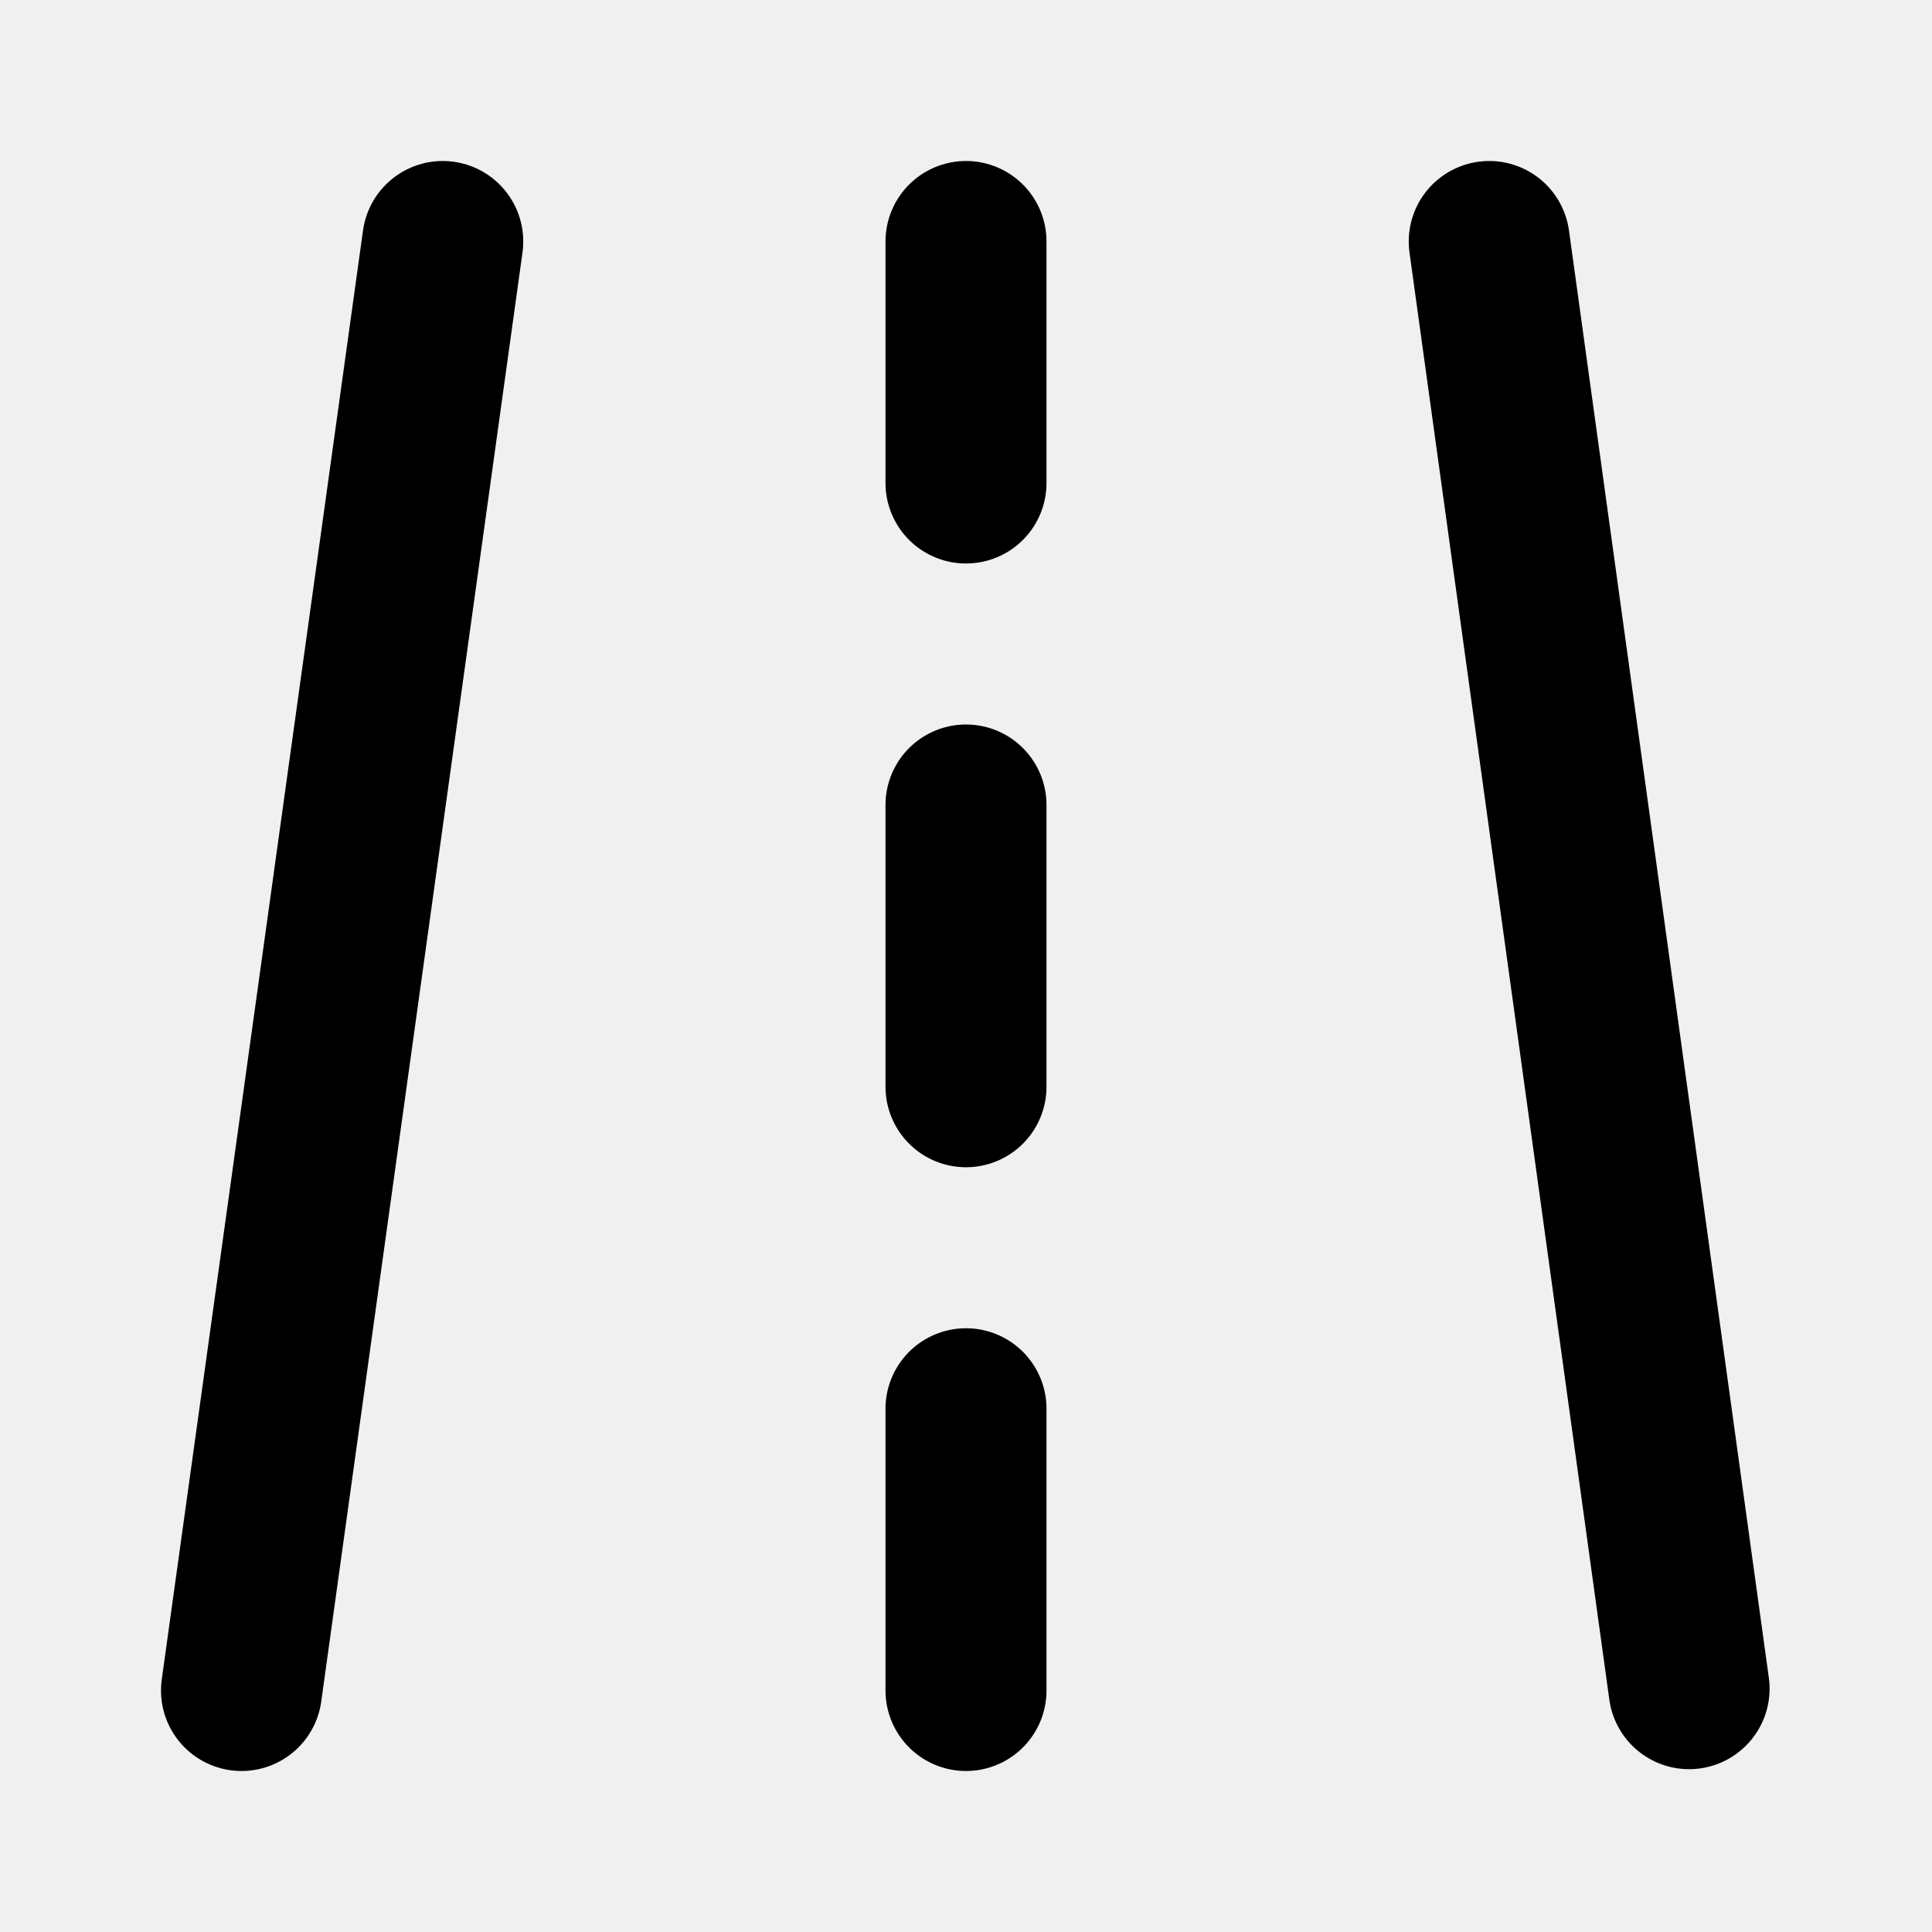
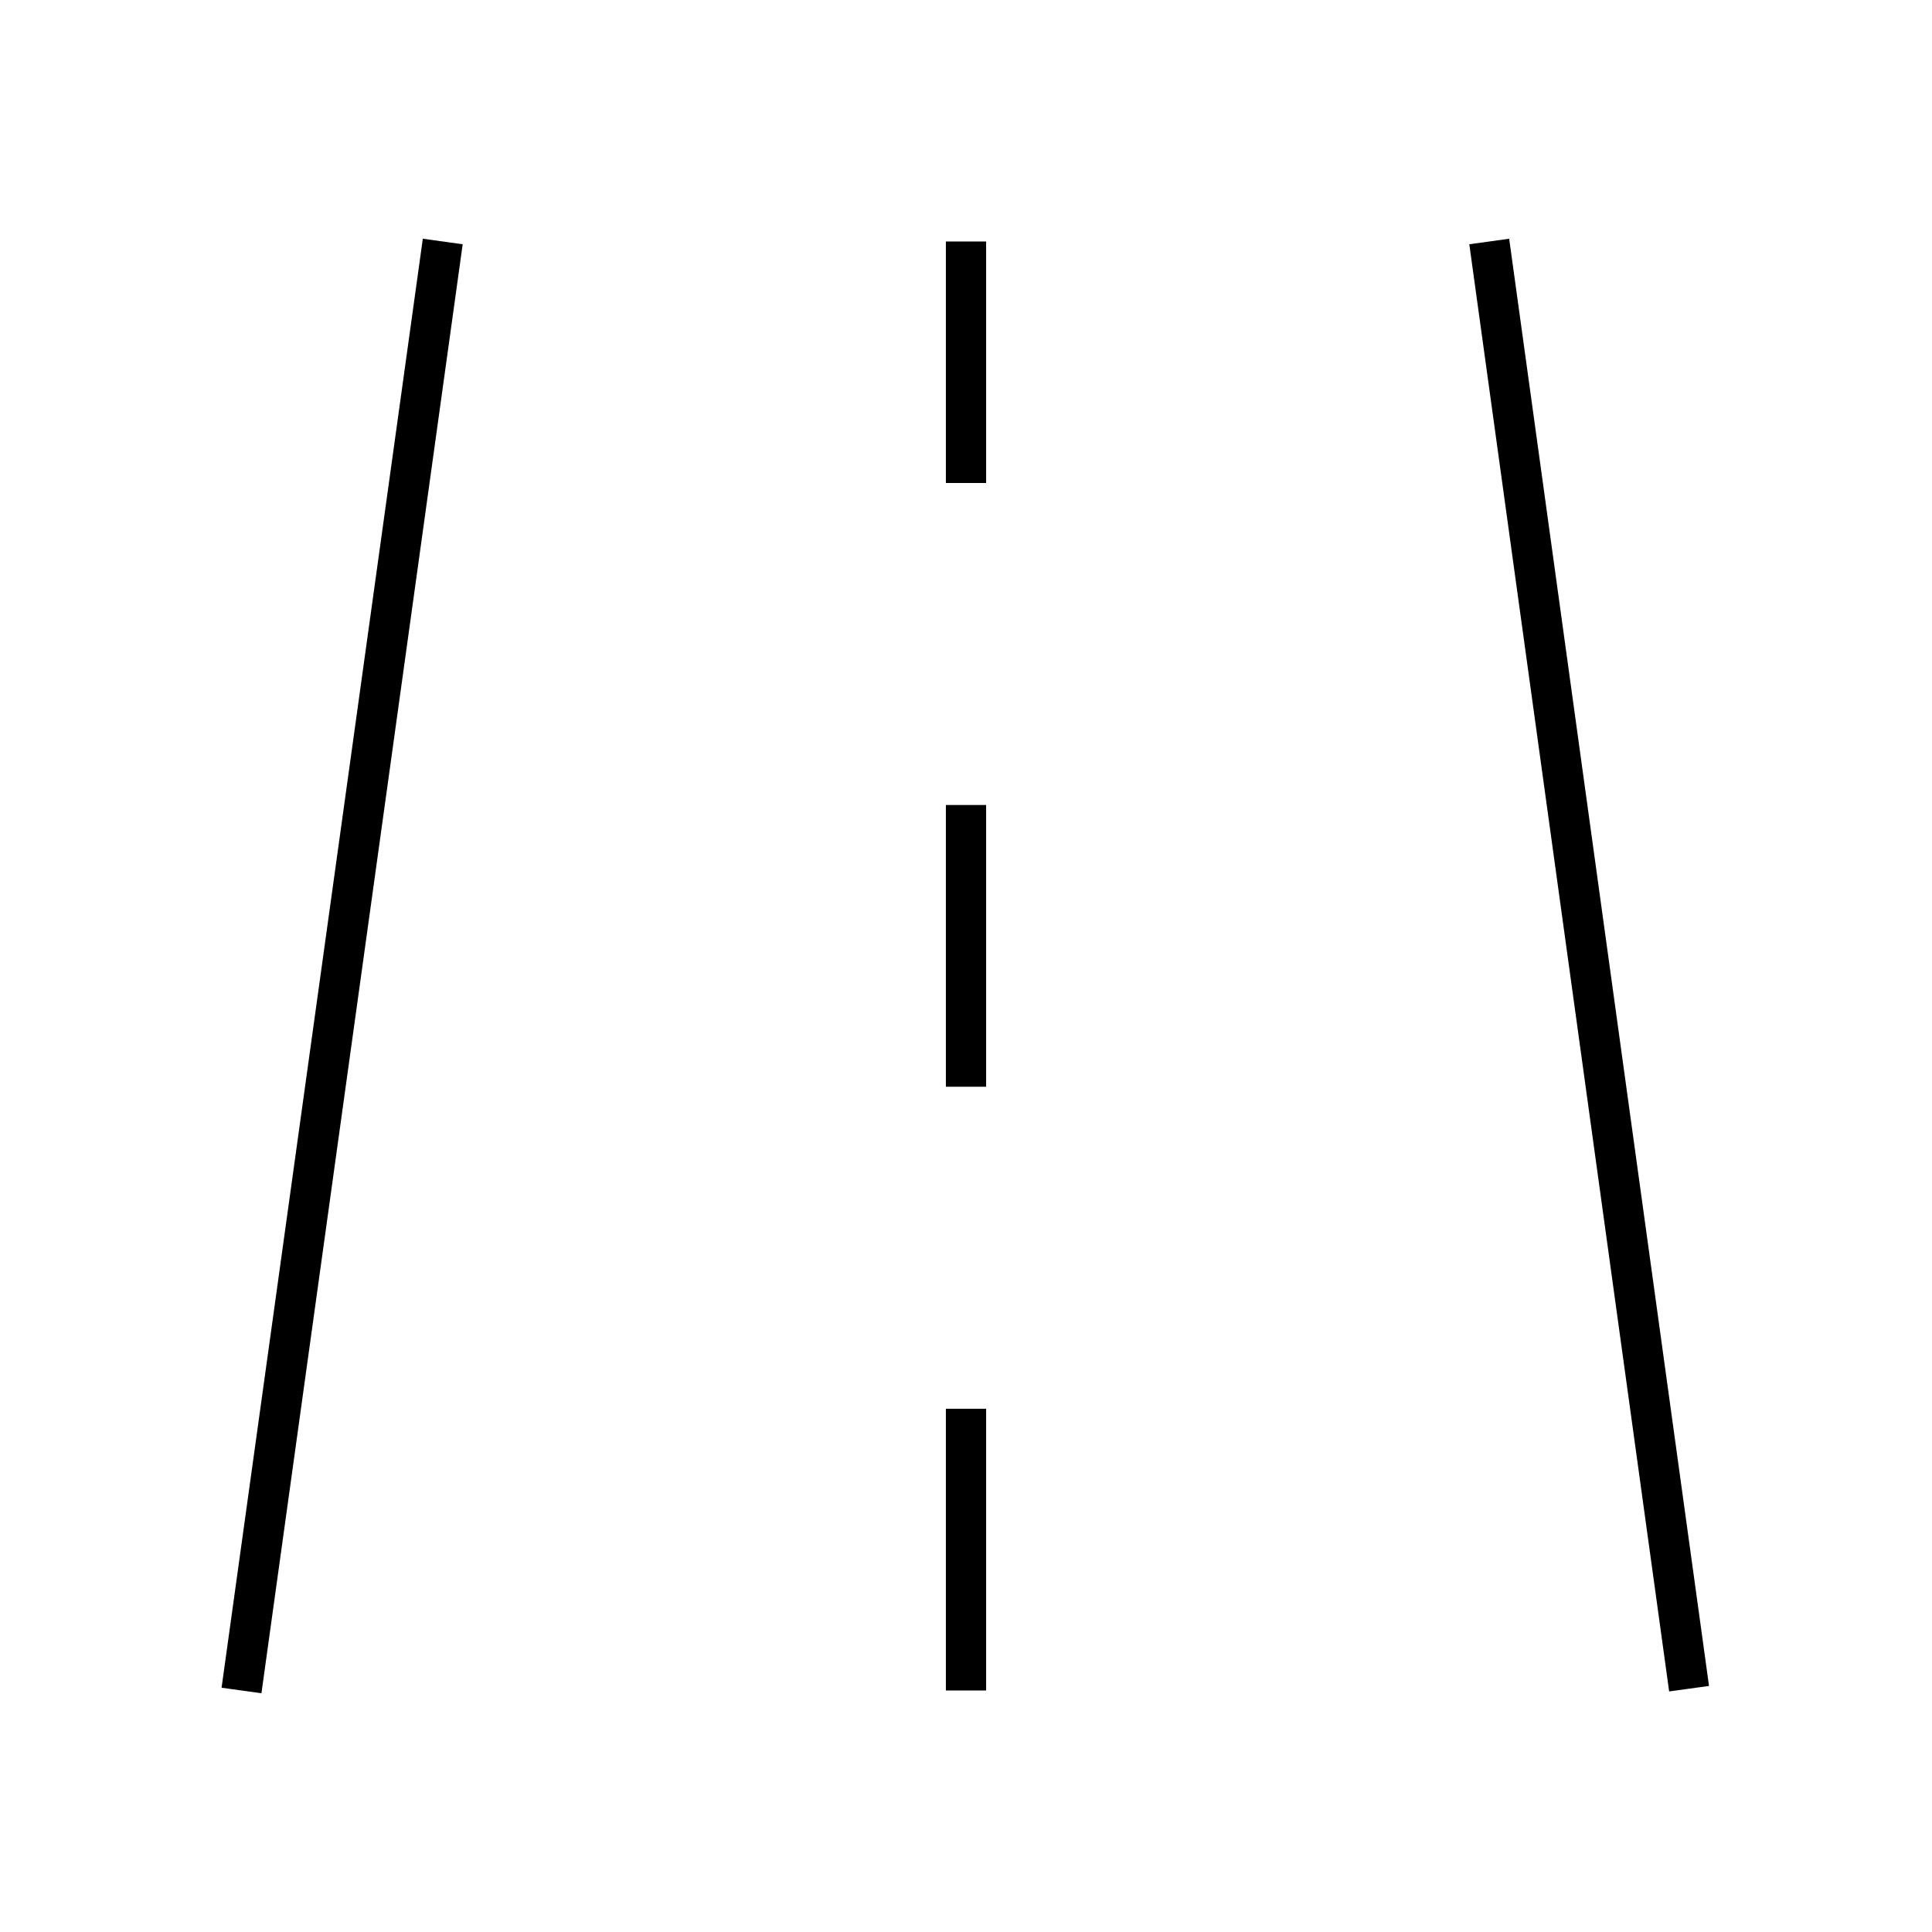
<svg xmlns="http://www.w3.org/2000/svg" width="48px" height="48px" viewBox="0 0 48 48" version="1.1">
-   <g id="road" stroke="none" stroke-width="1" fill="none" fill-rule="evenodd" stroke-linecap="round" stroke-linejoin="round">
-     <rect width="48" height="48" fill="white" fill-opacity="0.01" />
-     <g id="编组" transform="translate(6, 5.091863)" stroke="#000000" stroke-width="4">
+   <g id="road" stroke="none" strokeWidth="1" fill="none" fillRule="evenodd" strokeLinecap="round" strokeLinejoin="round">
+     <rect width="48" height="48" fill="white" fillOpacity="0.01" />
+     <g id="编组" transform="translate(6, 5.091863)" stroke="#000000" strokeWidth="4">
      <path d="M5,0.908 L0,36.908" id="路径-9" />
      <path d="M36.929,0.908 L31.964,36.863" id="路径-9" transform="translate(33.96437, 18.88648) scale(-1, 1) translate(-33.96437, -18.88648) " />
      <path d="M18,0.908 L18,6.908" id="路径-10" />
      <path d="M18,29.908 L18,36.908" id="路径-10" />
      <path d="M18,14.908 L18,21.908" id="路径-10" />
    </g>
  </g>
</svg>
